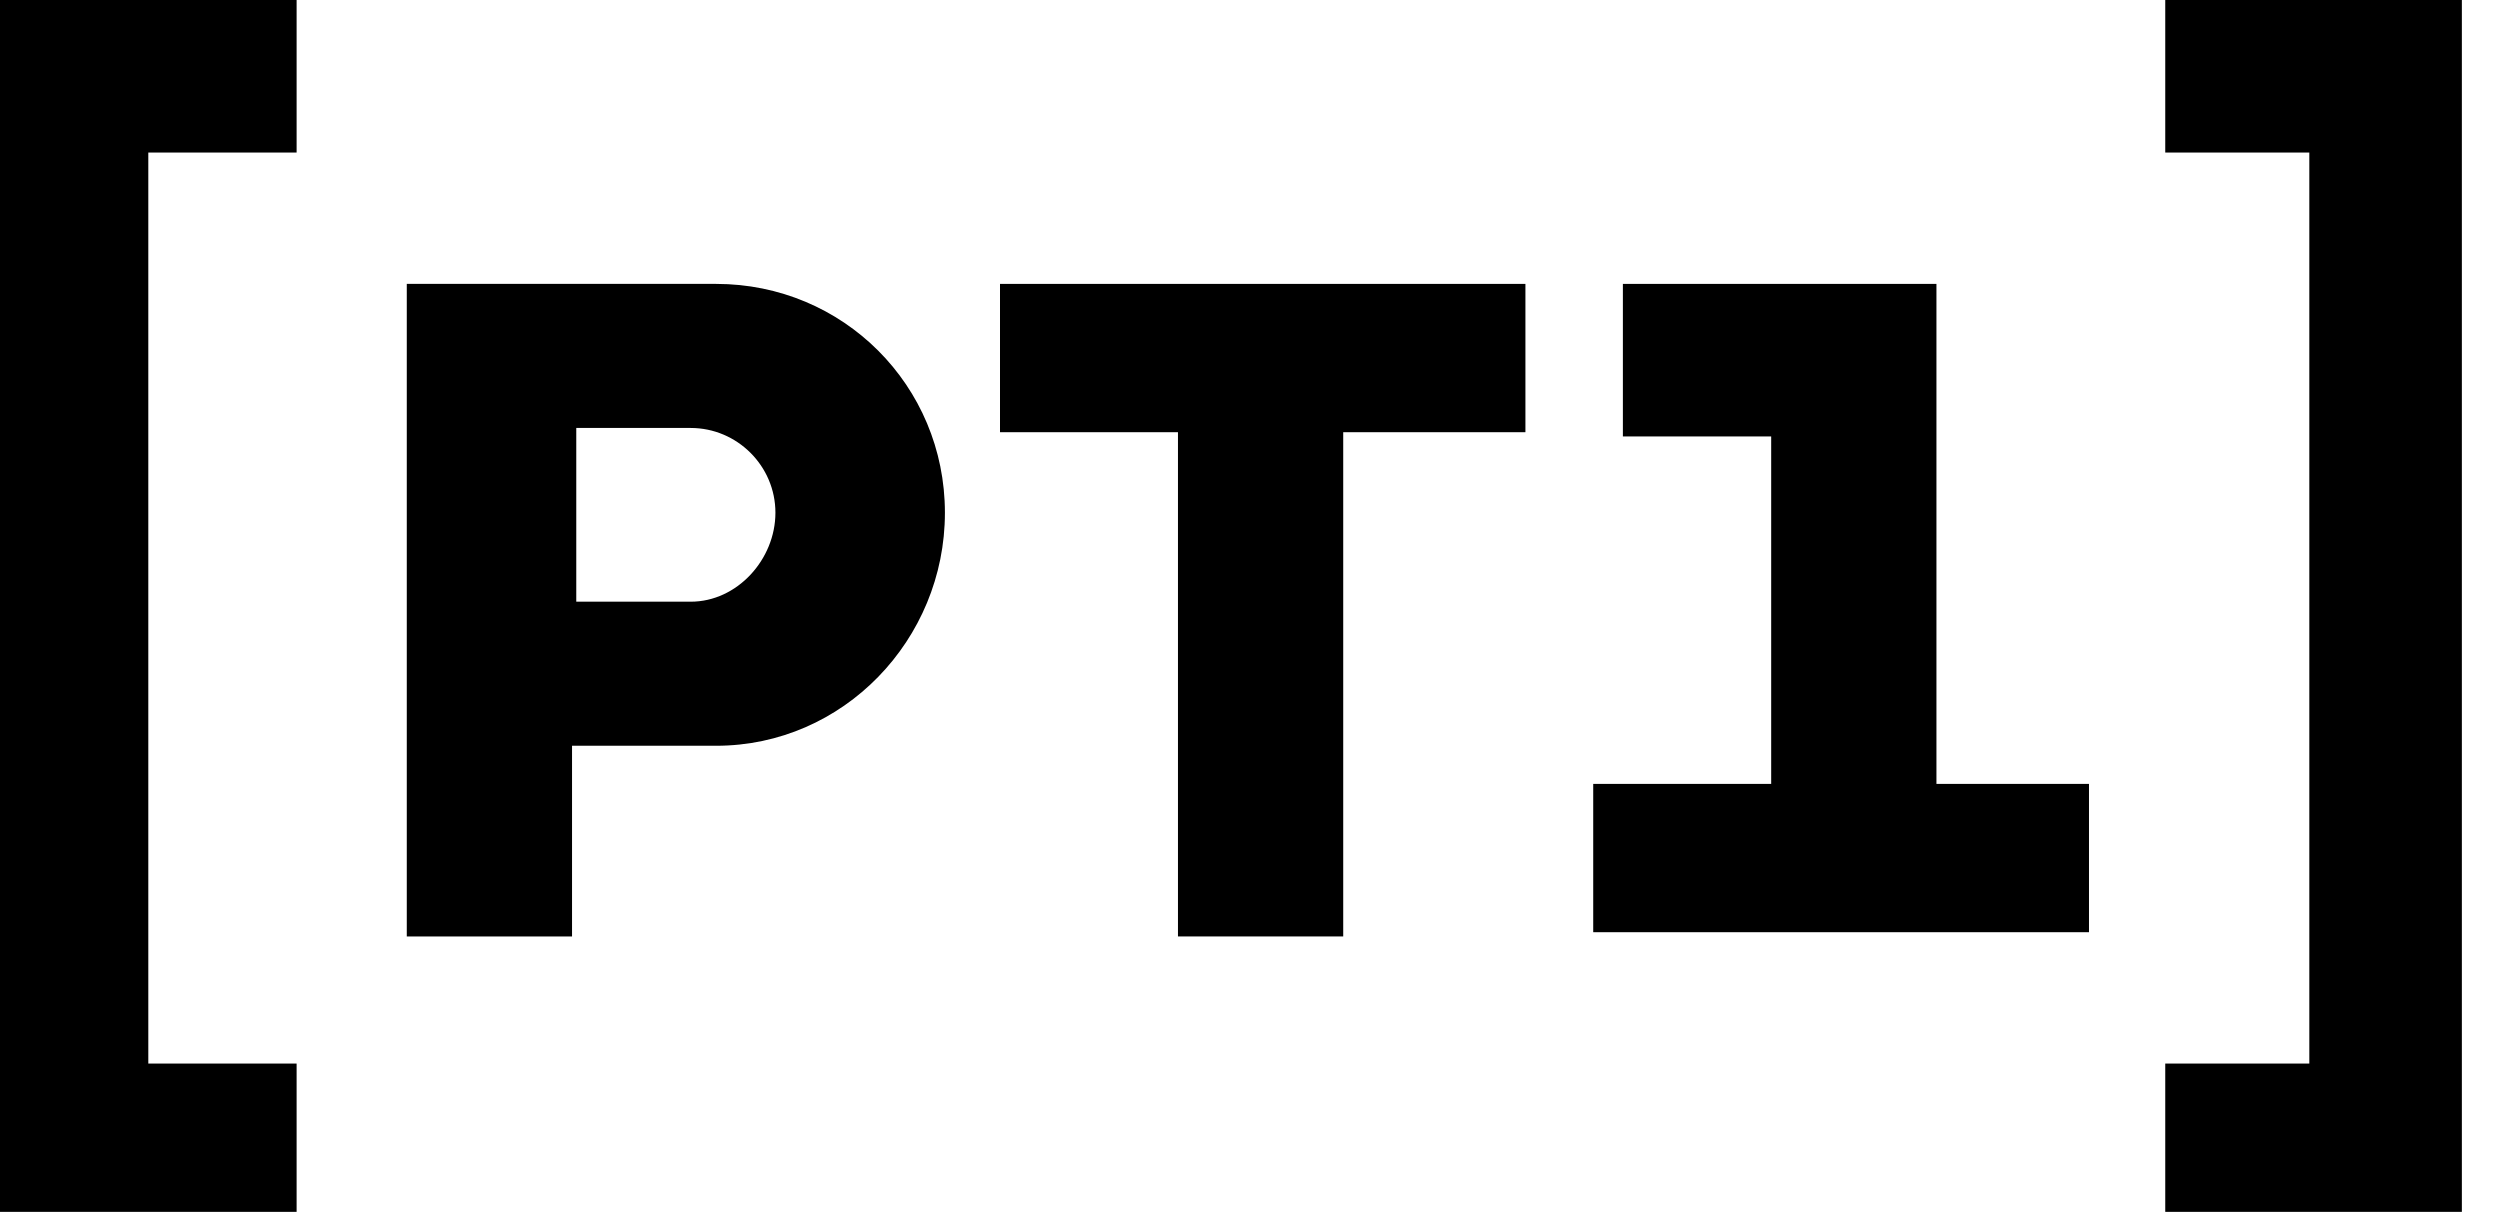
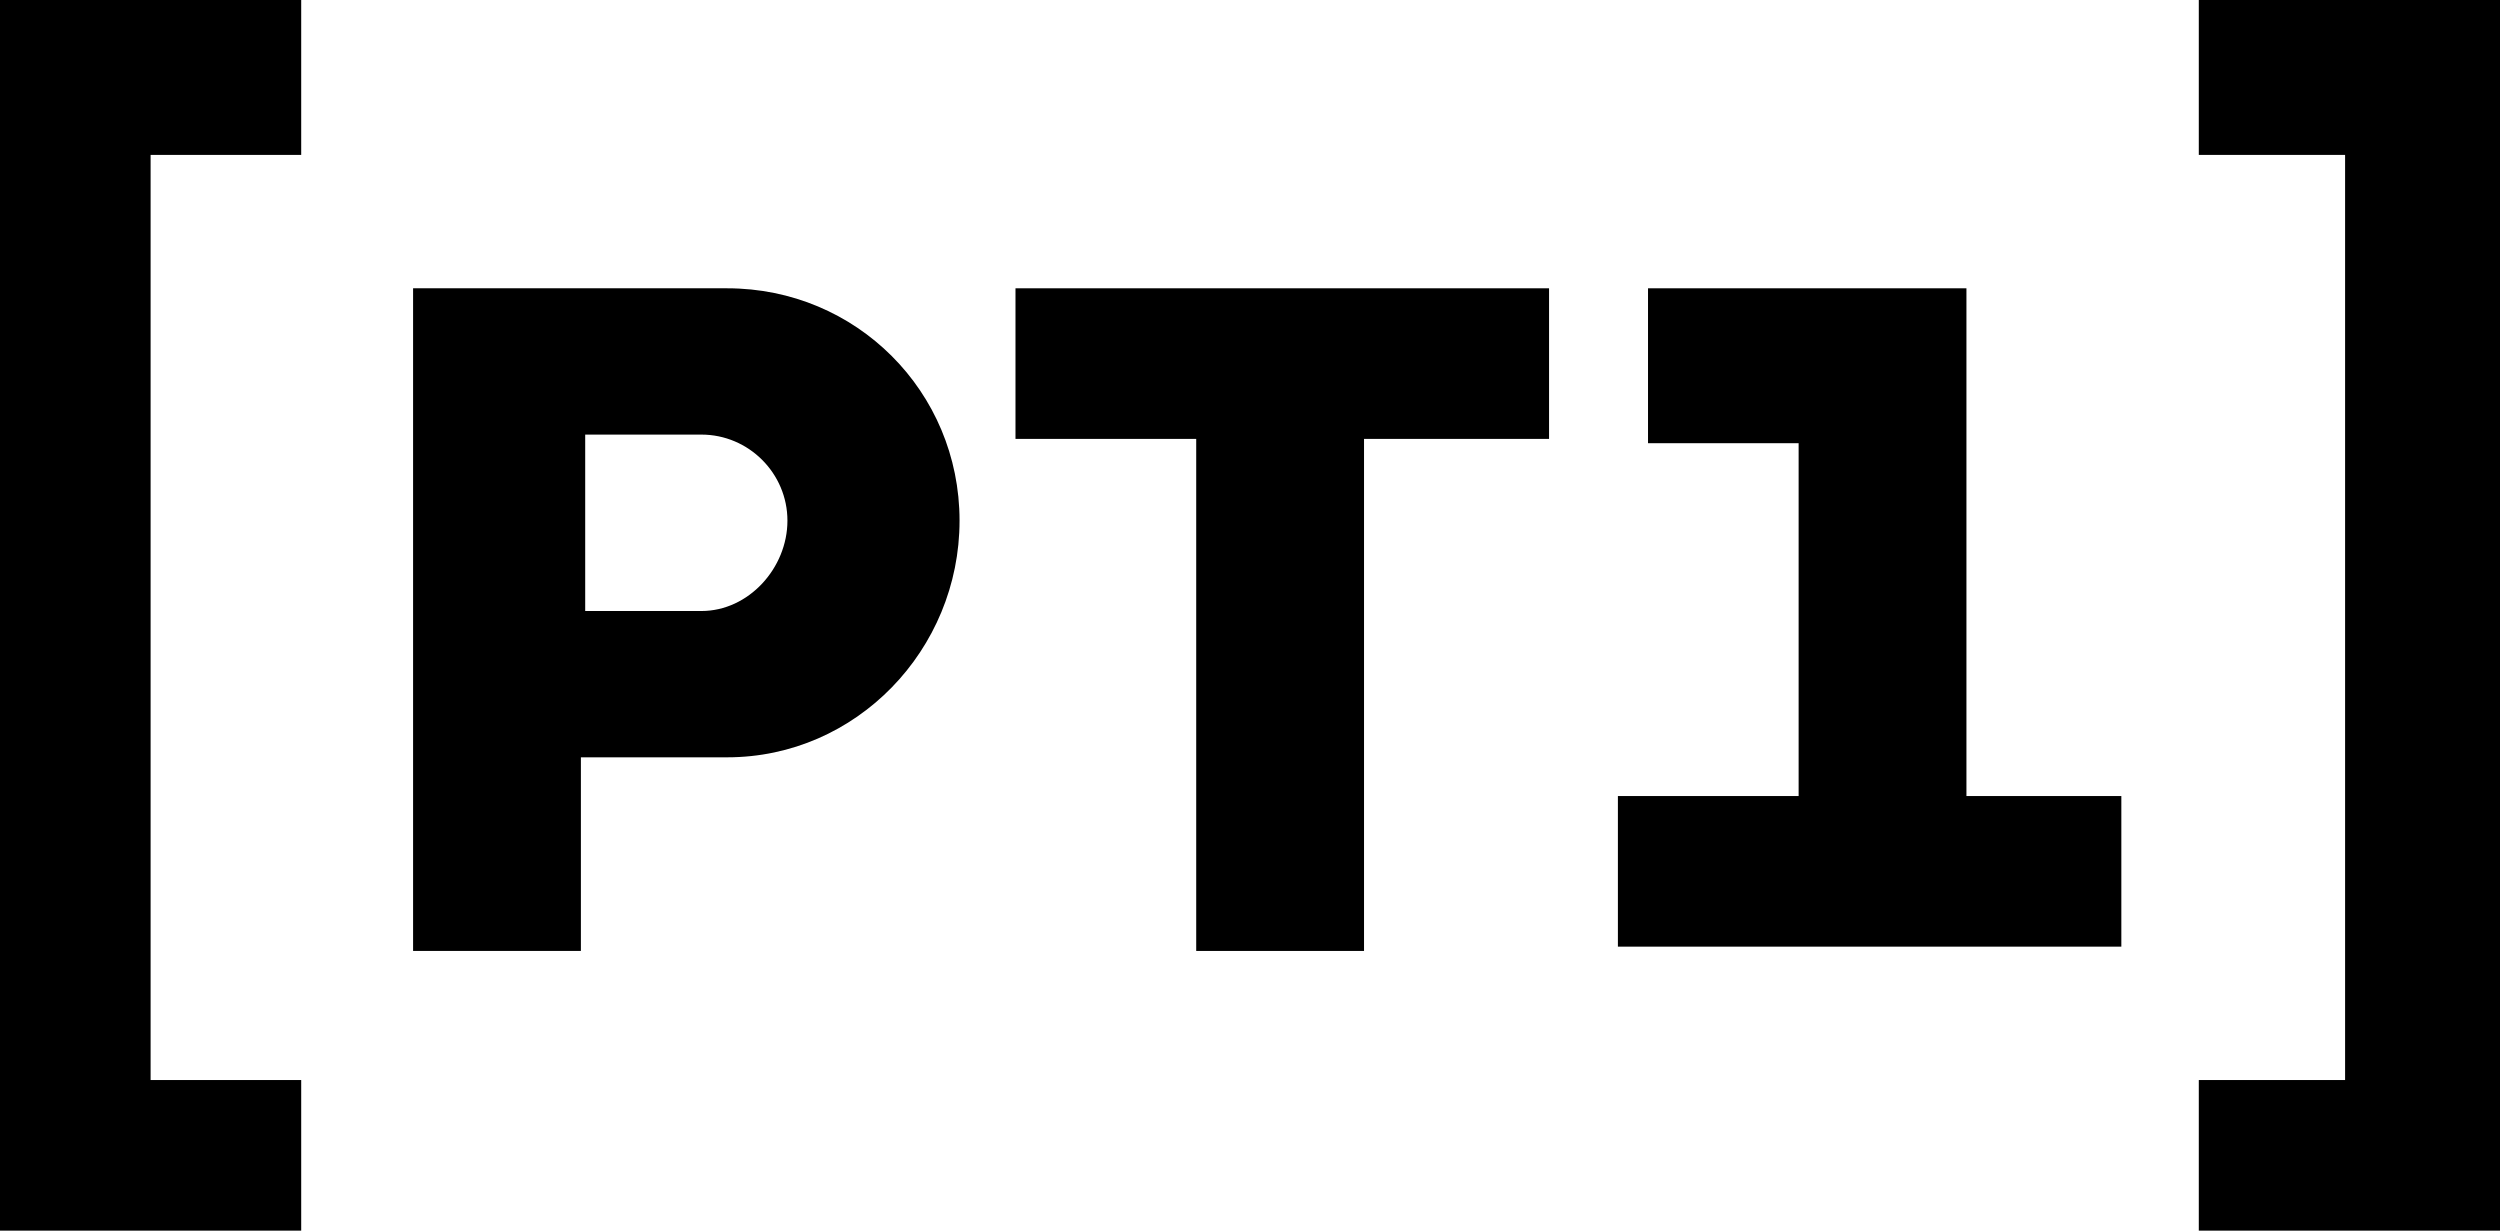
- <svg xmlns="http://www.w3.org/2000/svg" viewBox="0 0 59 29" fill="none">
+ <svg xmlns="http://www.w3.org/2000/svg" viewBox="0 0 58.1 28.6" fill="none">
  <path d="M7 3.6H3.5V25.1H7V28.6H0V0H7V3.6Z" fill="#000" />
  <path d="M58.1 28.6H51.1V25.1H54.5V3.6H51.1V0H58.1V28.6Z" fill="#000" />
  <path fill-rule="evenodd" clip-rule="evenodd" d="M16.9 6.7C19.9 6.7 22.3 9.1 22.3 12.1C22.3 15.1 19.9 17.6 16.9 17.6H13.5L13.5 22.1H9.6V6.7H16.9ZM13.6 14.2H16.3C17.4 14.2 18.3 13.2 18.3 12.1C18.3 11 17.4 10.1 16.3 10.1H13.6V14.2Z" fill="#000" />
  <path d="M36 10.2H31.7V22.1H27.8V10.2H23.6V6.7H36V10.2Z" fill="#000" />
  <path d="M45.7 18.5H49.3V22H37.6V18.5H41.8V10.3H38.3V6.7H45.7V18.5Z" fill="#000" />
</svg>
